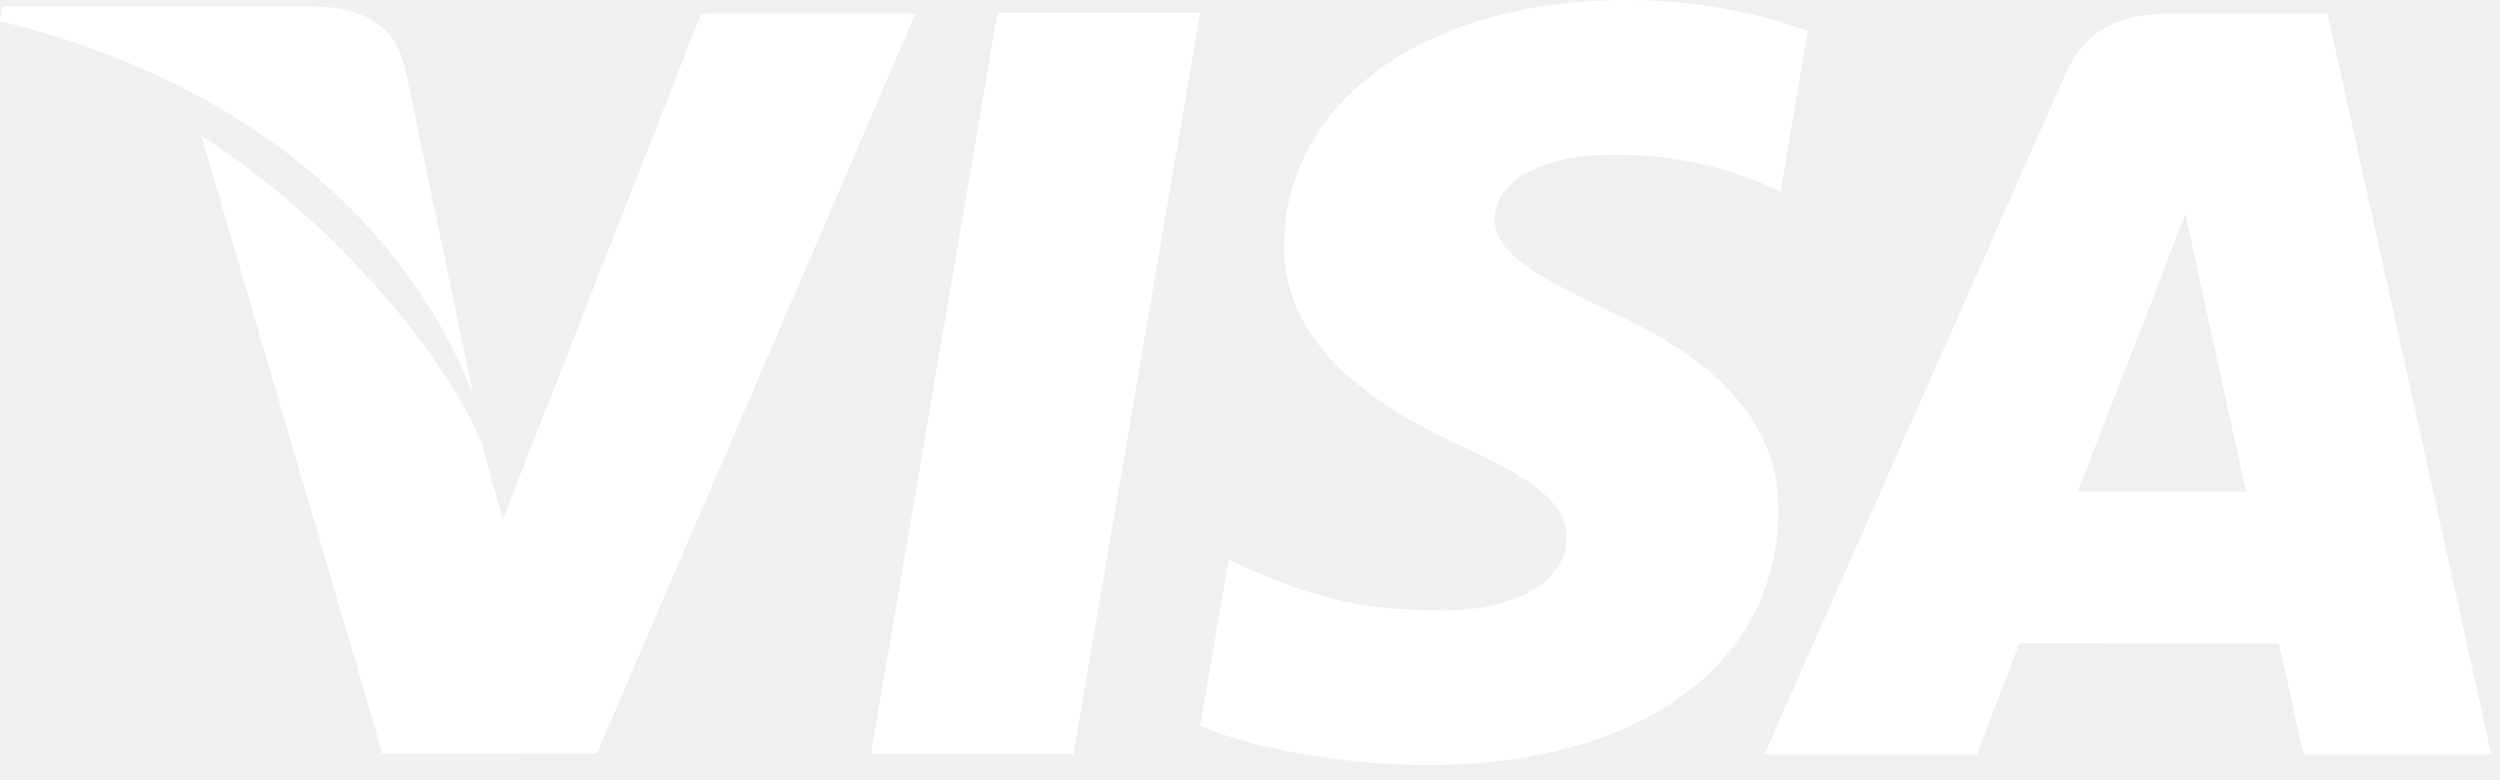
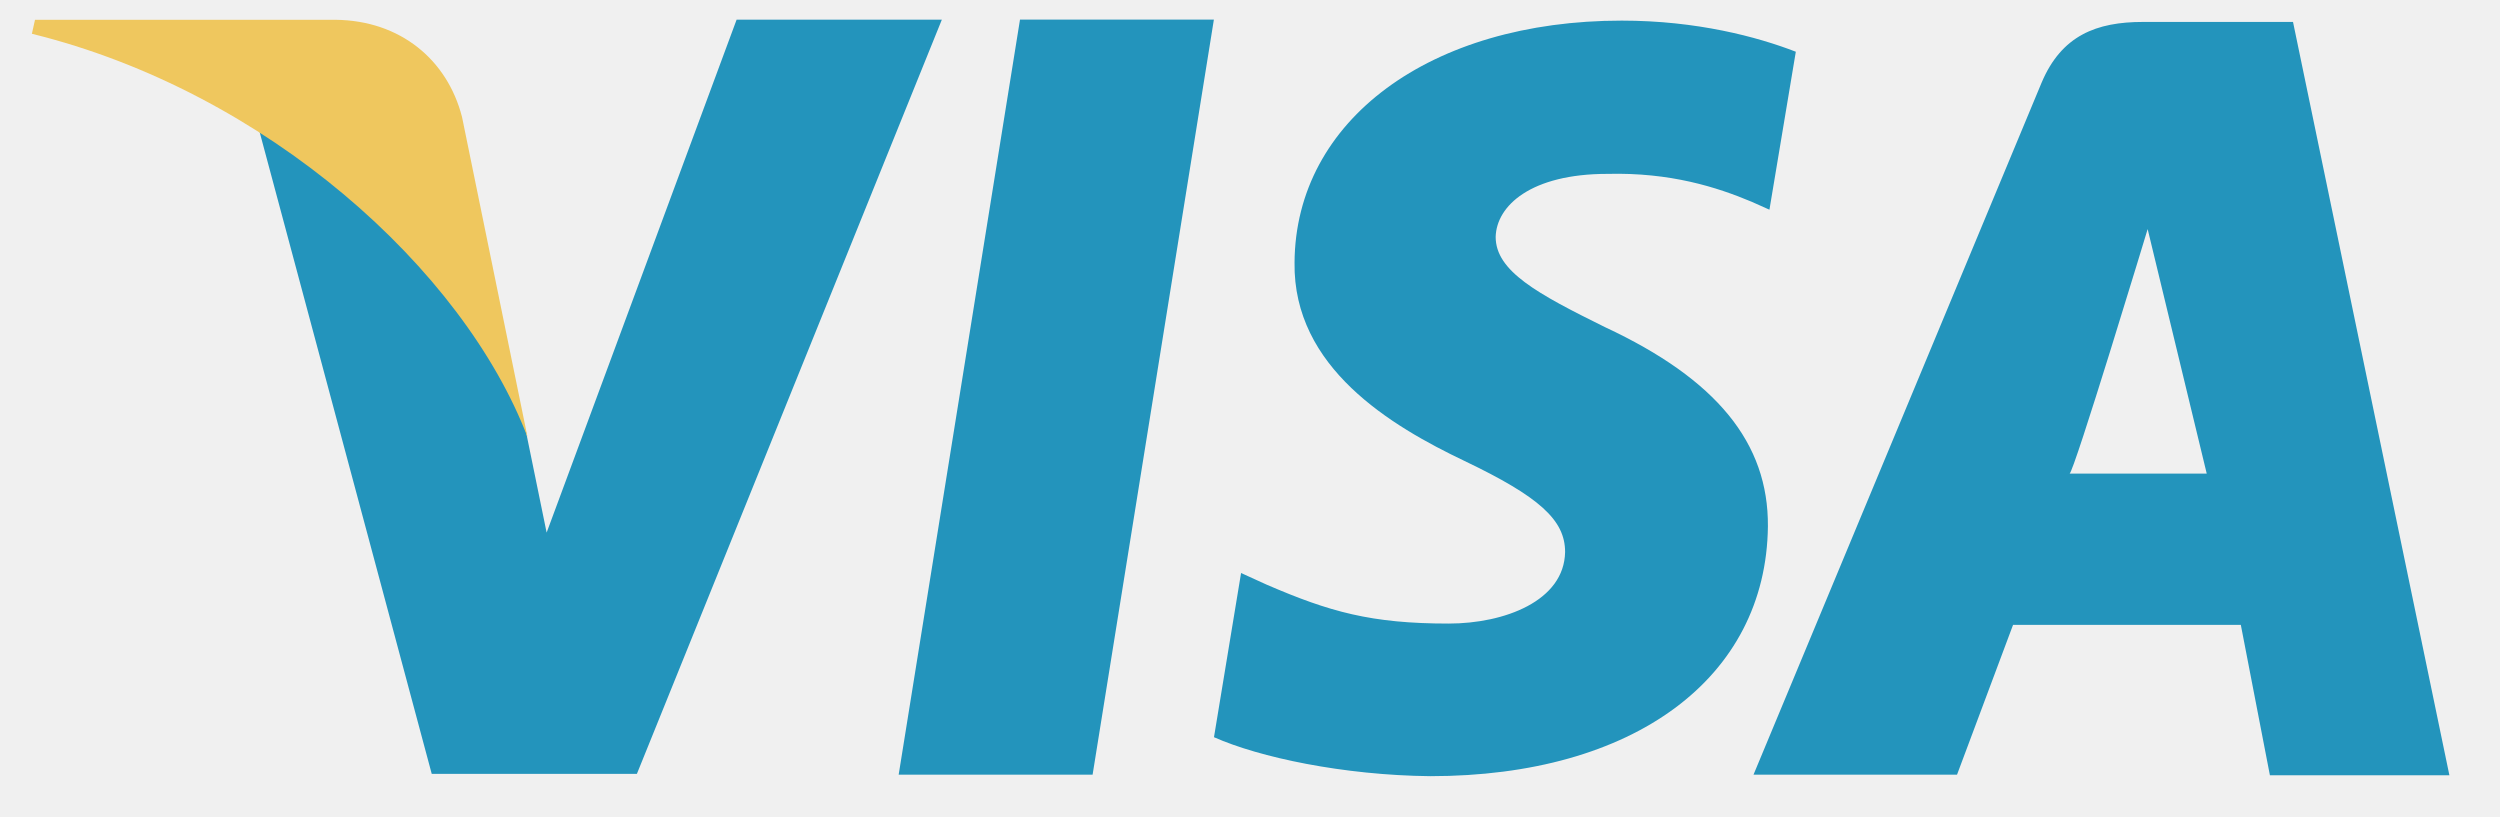
- <svg xmlns="http://www.w3.org/2000/svg" width="93" height="29" viewBox="0 0 93 29" fill="none">
-   <path d="M37.109 0.474L32.399 28.055H39.932L44.646 0.474H37.109Z" fill="white" />
-   <path d="M26.083 0.505L18.705 19.314L17.918 16.474C16.463 13.052 12.332 8.138 7.483 5.04L14.229 28.041L22.2 28.028L34.063 0.499L26.083 0.505Z" fill="white" />
-   <path d="M15.058 2.479C14.62 0.799 13.351 0.298 11.776 0.238H0.097L0 0.787C9.089 2.987 15.103 8.288 17.598 14.662L15.058 2.479Z" fill="white" />
-   <path d="M59.913 5.761C62.378 5.723 64.164 6.26 65.551 6.817L66.231 7.136L67.251 1.158C65.759 0.599 63.42 0 60.502 0C53.058 0 47.812 3.741 47.771 9.102C47.722 13.063 51.508 15.275 54.368 16.596C57.303 17.949 58.288 18.809 58.274 20.018C58.251 21.864 55.934 22.711 53.77 22.711C50.753 22.711 49.151 22.295 46.676 21.267L45.706 20.826L44.646 26.999C46.409 27.77 49.662 28.433 53.039 28.468C60.958 28.468 66.104 24.772 66.158 19.043C66.191 15.909 64.182 13.518 59.828 11.556C57.193 10.276 55.581 9.425 55.596 8.134C55.596 6.987 56.964 5.761 59.913 5.761Z" fill="white" />
-   <path d="M86.583 0.505H80.763C78.955 0.505 77.611 0.996 76.816 2.794L65.631 28.07H73.542C73.542 28.07 74.832 24.671 75.125 23.927C75.991 23.927 83.677 23.939 84.772 23.939C84.996 24.901 85.69 28.07 85.69 28.07H92.678L86.583 0.505ZM77.293 18.282C77.913 16.698 80.294 10.573 80.294 10.573C80.253 10.649 80.908 8.978 81.297 7.94L81.805 10.318C81.805 10.318 83.249 16.903 83.551 18.282H77.293Z" fill="white" />
+ <svg xmlns="http://www.w3.org/2000/svg" width="49" height="16" viewBox="0 0 49 16" fill="none">
+   <path d="M19.992 0.384L17.614 15.183H21.415L23.792 0.384H19.992ZM31.458 6.412C30.129 5.756 29.315 5.314 29.315 4.643C29.331 4.033 30.004 3.408 31.505 3.408C32.74 3.377 33.648 3.667 34.336 3.956L34.681 4.11L35.198 1.014C34.447 0.723 33.257 0.404 31.787 0.404C28.033 0.404 25.39 2.355 25.373 5.146C25.342 7.206 27.266 8.349 28.705 9.035C30.175 9.738 30.676 10.194 30.676 10.819C30.66 11.779 29.487 12.222 28.393 12.222C26.877 12.222 26.062 11.993 24.826 11.459L24.325 11.231L23.794 14.449C24.686 14.845 26.328 15.195 28.033 15.213C32.022 15.213 34.618 13.291 34.651 10.316C34.663 8.684 33.649 7.434 31.458 6.412ZM44.943 0.43H42.002C41.096 0.43 40.407 0.691 40.015 1.621L34.369 15.183H38.358L39.456 12.247H43.92L44.49 15.195H48.008L44.943 0.43ZM40.563 9.283C40.64 9.291 42.094 4.49 42.094 4.49L43.252 9.283C43.252 9.283 41.314 9.283 40.563 9.283ZM14.438 0.384L10.714 10.439L10.308 8.456C9.62 6.168 7.461 3.682 5.051 2.447L8.462 15.168H12.483L18.46 0.386H14.438V0.384Z" fill="#2394BC" />
+   <path d="M9.056 2.294C8.766 1.165 7.841 0.404 6.584 0.388H0.686L0.625 0.662C5.226 1.796 9.087 5.286 10.34 8.569L9.056 2.294Z" fill="#EFC75E" />
</svg>
